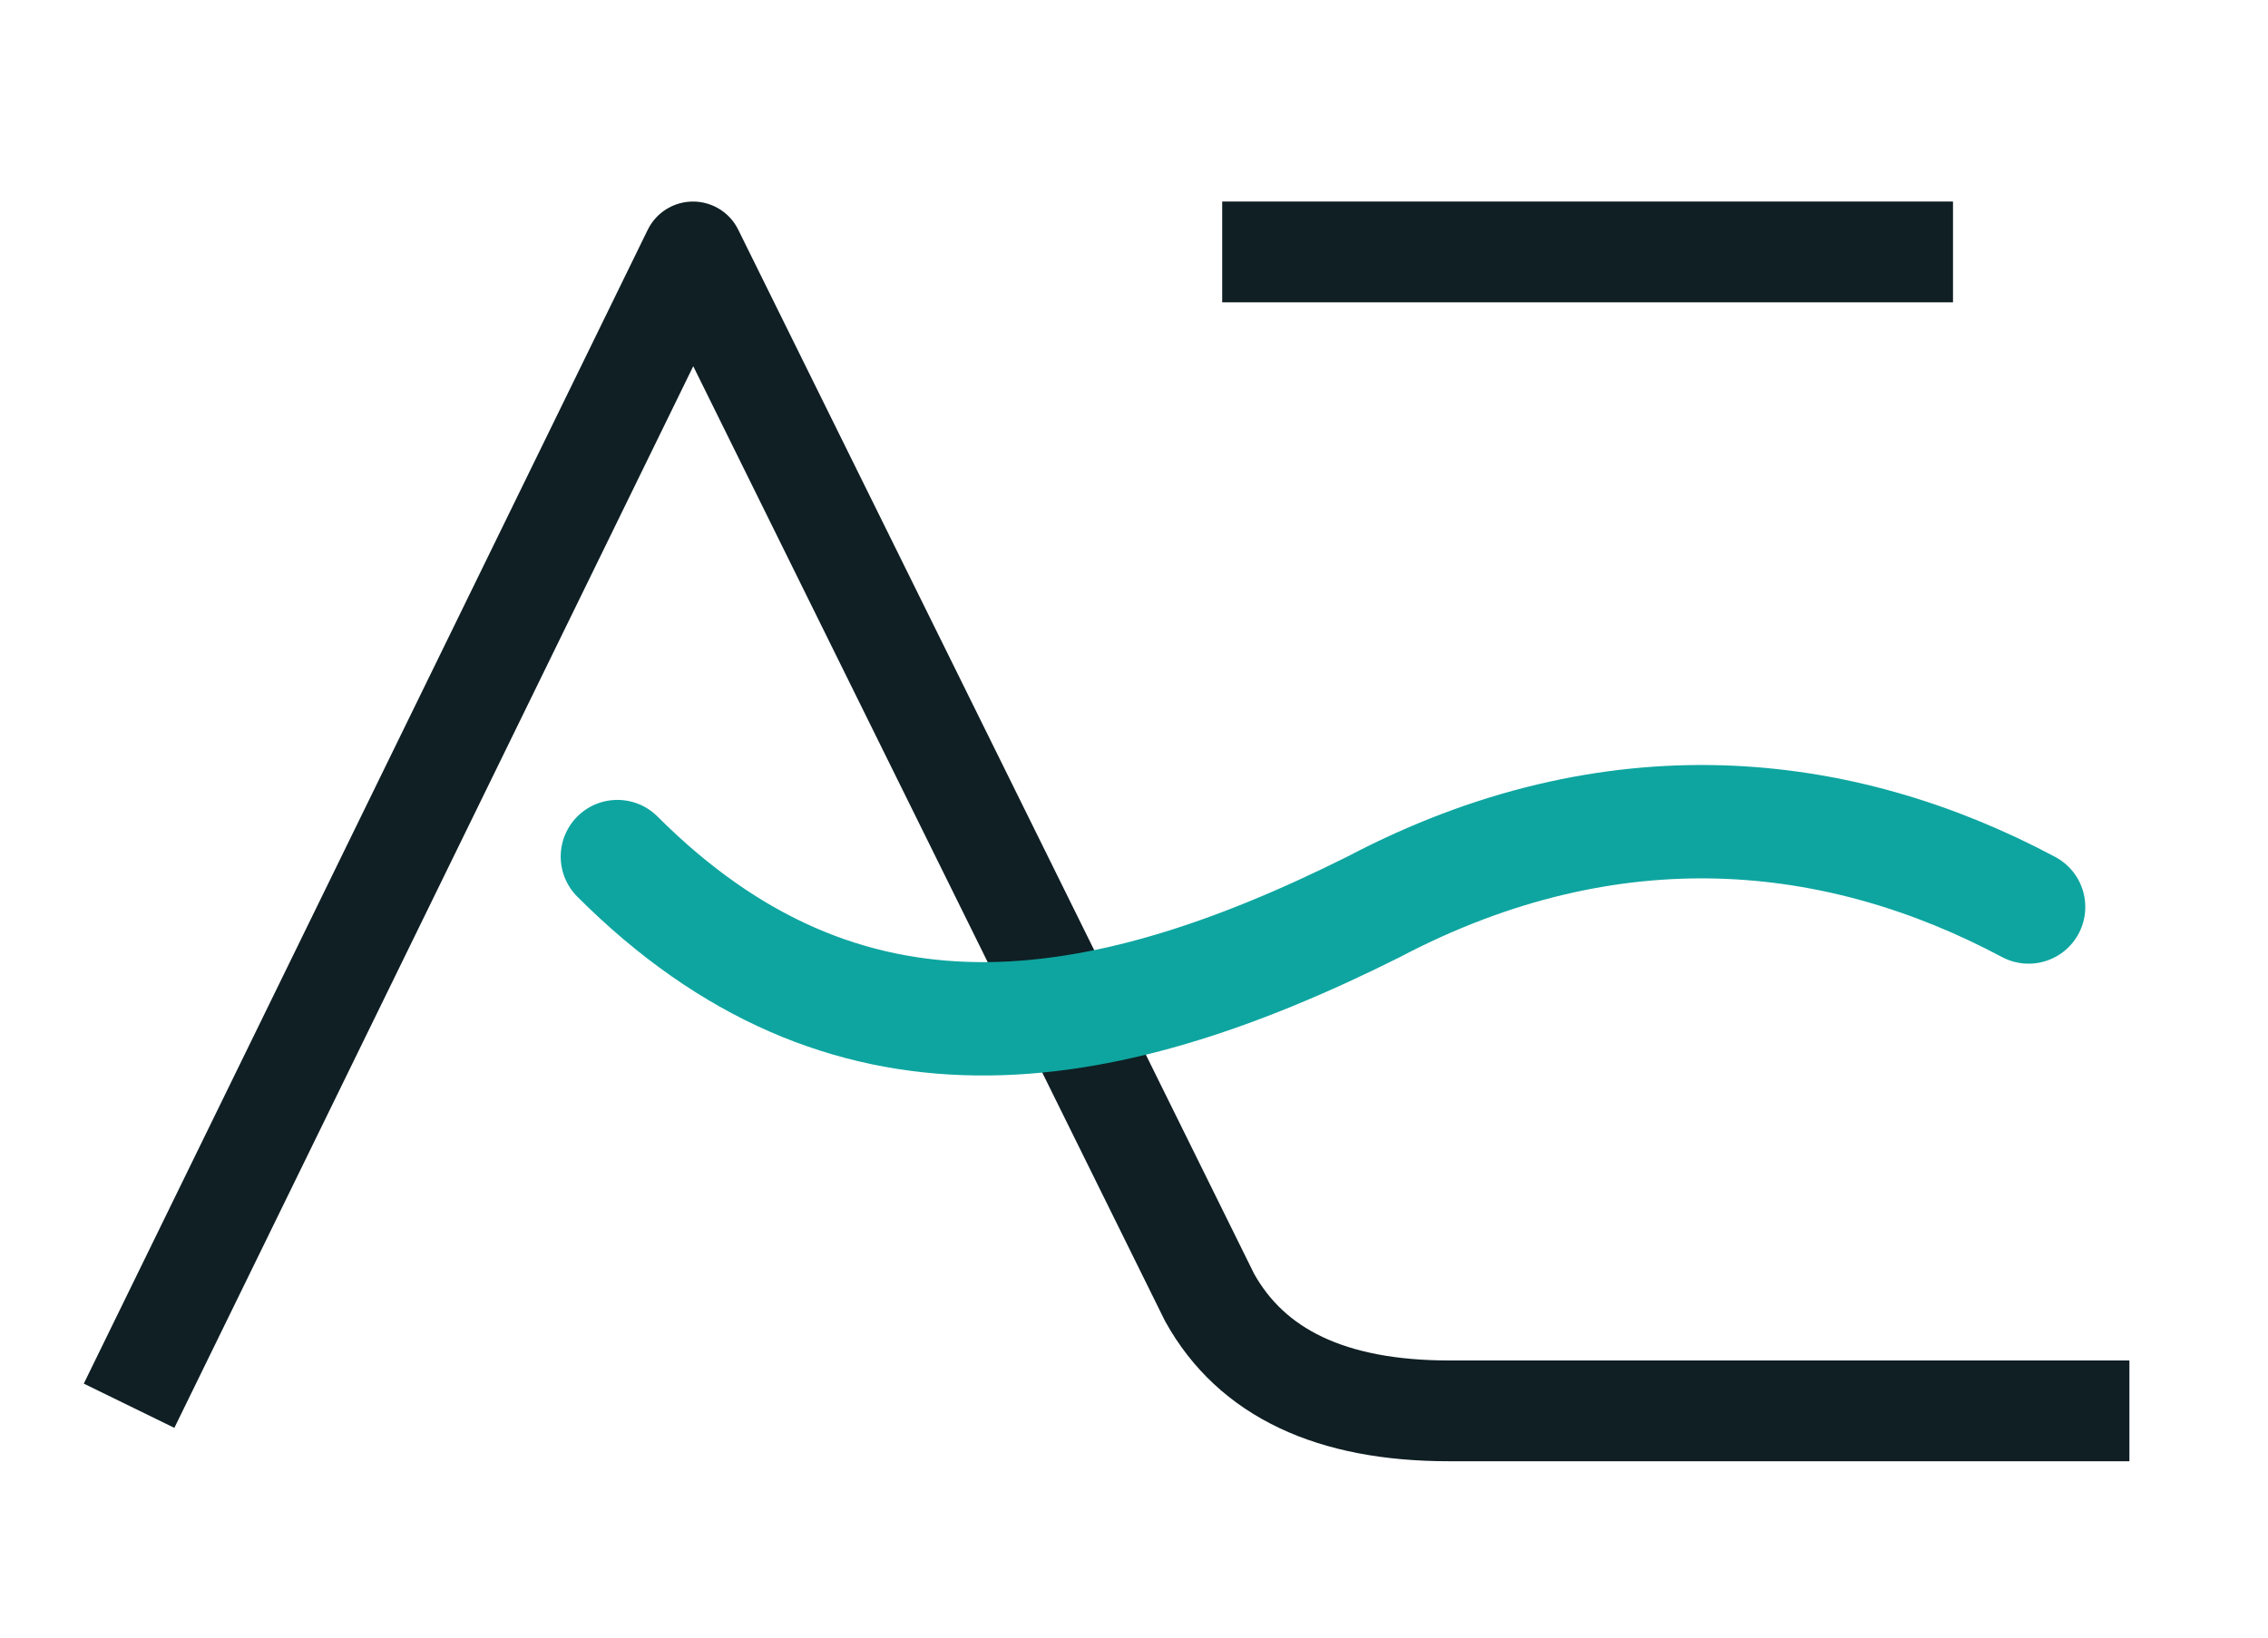
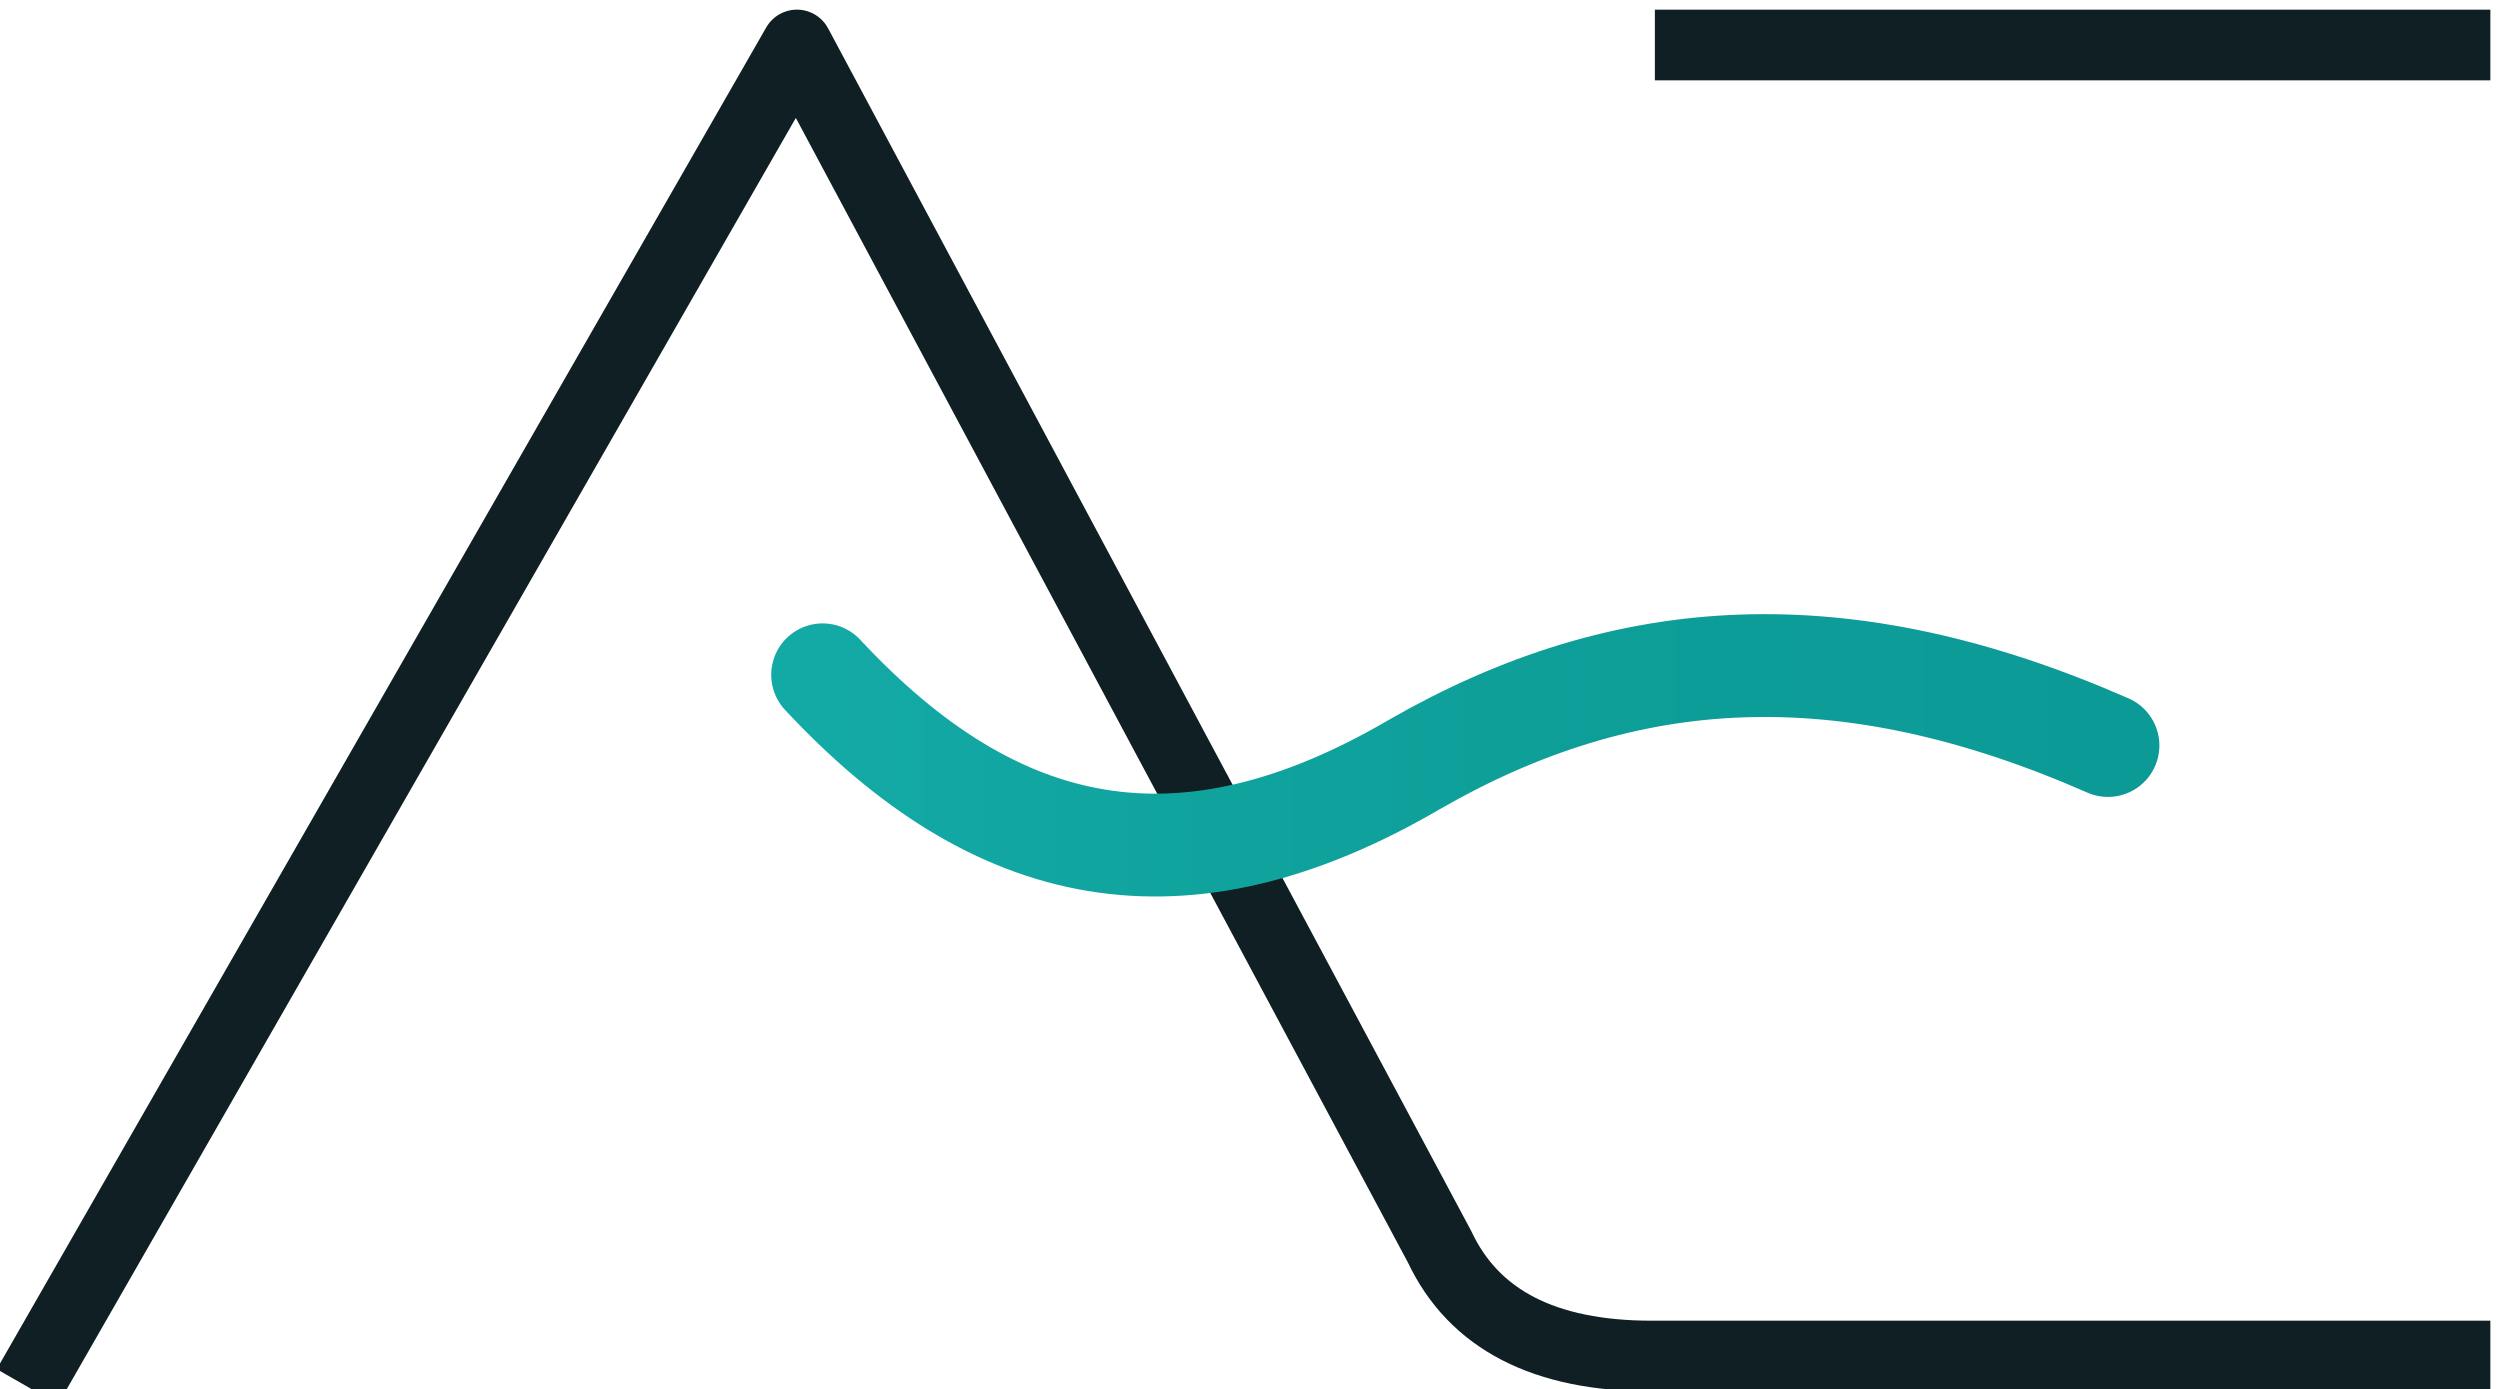
- <svg xmlns="http://www.w3.org/2000/svg" viewBox="0 0 180 130" role="img" aria-labelledby="title">
-   <g fill="none" stroke="#0F1F24" stroke-width="8" stroke-linecap="square" stroke-linejoin="round">
-     <path d="M12 108 55 20 96 103 Q101 112 115 112 H165" />
-     <path d="M101 20 H151" />
+ <svg xmlns="http://www.w3.org/2000/svg" viewBox="0 0 389 216" role="img" aria-labelledby="title">
+   <defs>
+     <linearGradient id="sweep" x1="0" y1="0" x2="1" y2="0">
+       <stop offset="0" stop-color="#13A9A5" />
+       <stop offset=".52" stop-color="#0E9F99" />
+       <stop offset="1" stop-color="#0C9A96" />
+     </linearGradient>
+   </defs>
+   <g fill="none" stroke="#0F1F24" stroke-width="11" stroke-linejoin="round" stroke-linecap="square">
+     <path d="M7 211 124 7 224 194 Q232 211 257 211 H382" />
+     <path d="M263 7 H382" />
  </g>
-   <path d="M49 68 C67 86 87 83 109 72 C128 62 146 64 161 72" fill="none" stroke="#0EA5A0" stroke-width="9" stroke-linecap="round" />
+   <path d="M128 105 C155 134 184 140 220 119 C253 100 287 98 328 116" fill="none" stroke="url(#sweep)" stroke-width="16" stroke-linecap="round" />
</svg>
